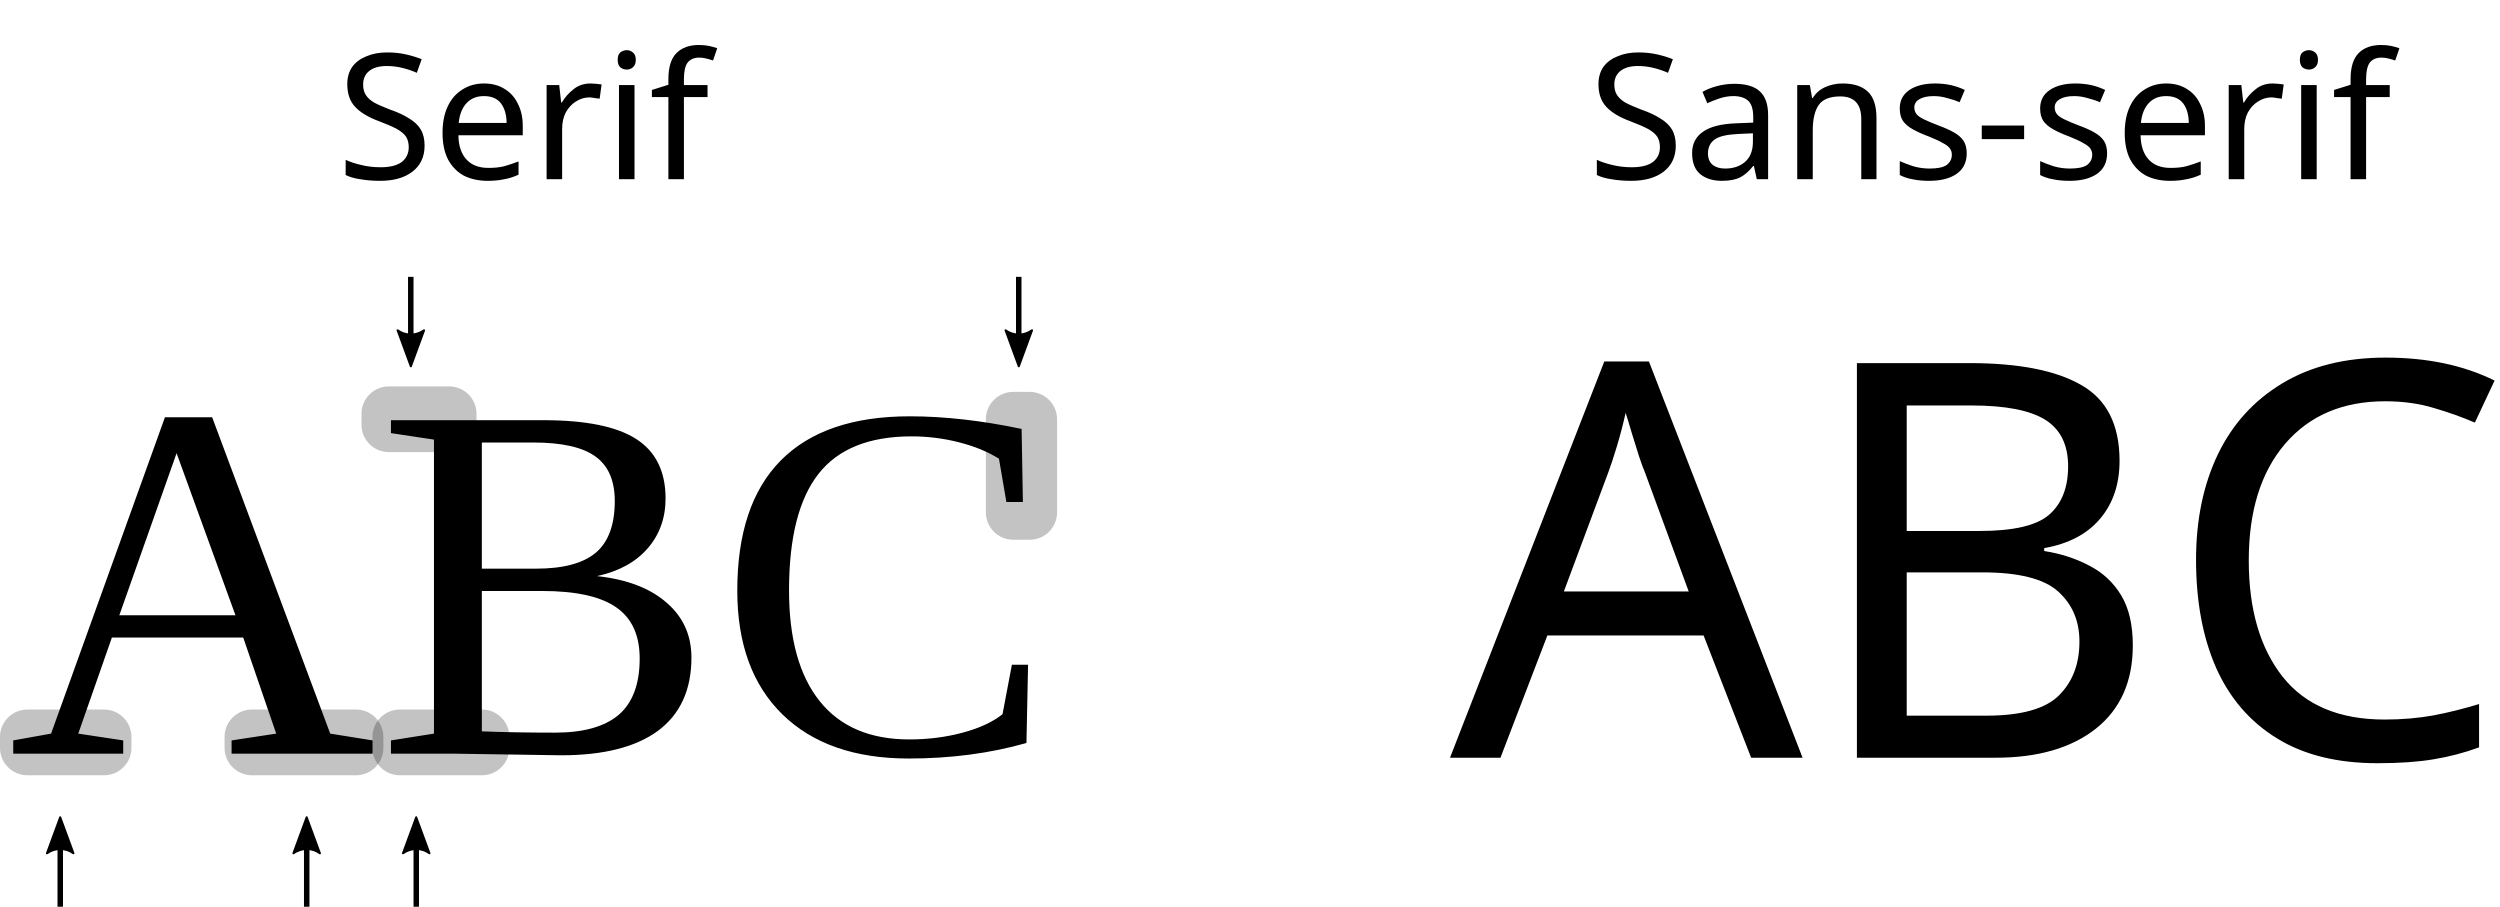
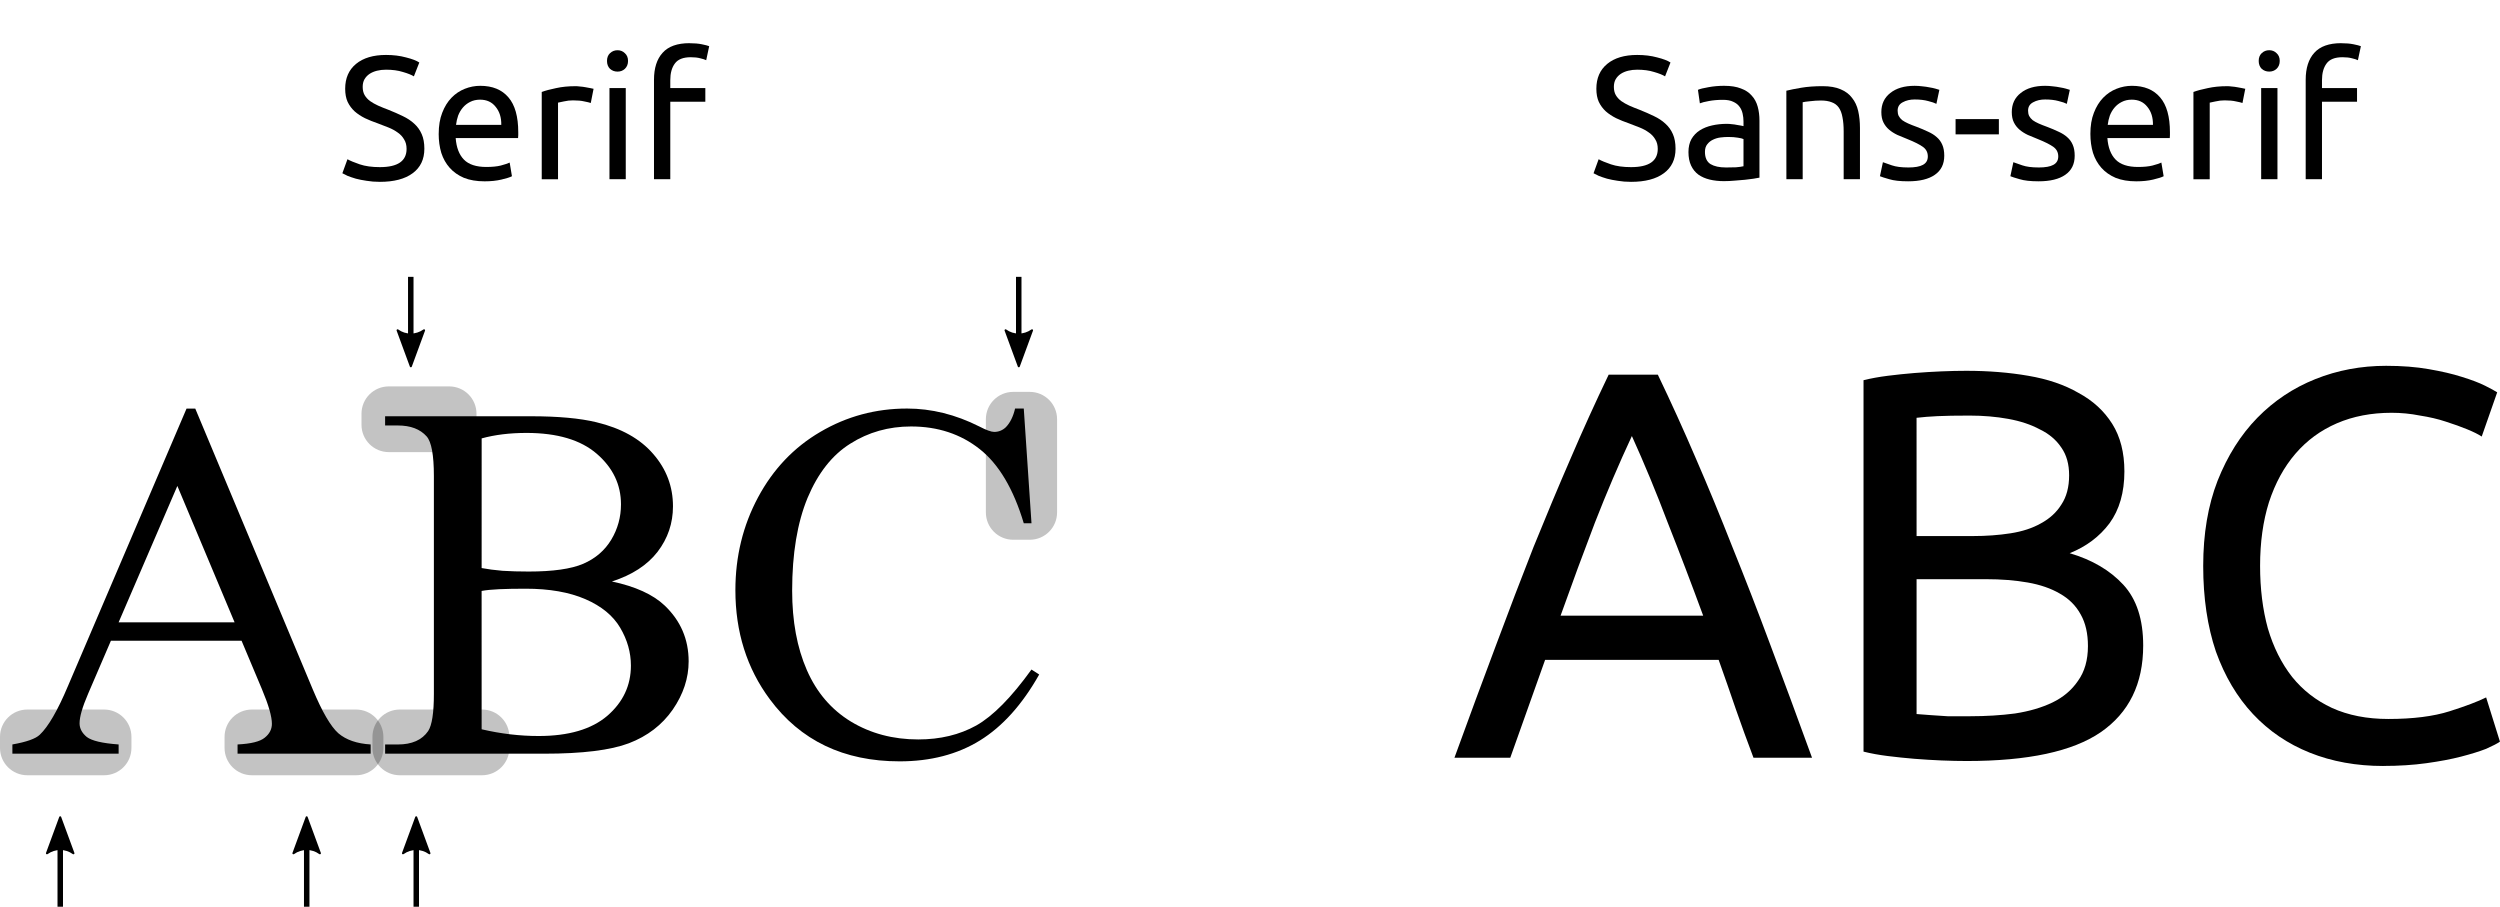
- <svg xmlns="http://www.w3.org/2000/svg" id="svg8" version="1.1" viewBox="0 0 120.768 43.801" height="165.547" width="456.445">
+ <svg xmlns="http://www.w3.org/2000/svg" width="456.445" height="165.547" viewBox="0 0 120.768 43.801" version="1.1" id="svg8">
  <defs id="defs2">
-     <marker orient="auto" refY="0" refX="0" id="marker5405" style="overflow:visible">
-       <path id="path5403" style="fill:#000000;fill-opacity:1;fill-rule:evenodd;stroke:#000000;stroke-width:0.625;stroke-linejoin:round;stroke-opacity:1" d="M 8.719,4.034 -2.207,0.016 8.719,-4.002 c -1.745,2.372 -1.735,5.617 -6e-7,8.035 z" transform="scale(0.6)" />
+     <marker style="overflow:visible" id="marker5405" refX="0" refY="0" orient="auto">
+       <path transform="scale(0.6)" d="M 8.719,4.034 -2.207,0.016 8.719,-4.002 c -1.745,2.372 -1.735,5.617 -6e-7,8.035 z" style="fill:#000000;fill-opacity:1;fill-rule:evenodd;stroke:#000000;stroke-width:0.625;stroke-linejoin:round;stroke-opacity:1" id="path5403" />
    </marker>
-     <marker orient="auto" refY="0" refX="0" id="marker5347" style="overflow:visible">
-       <path id="path5345" style="fill:#000000;fill-opacity:1;fill-rule:evenodd;stroke:#000000;stroke-width:0.625;stroke-linejoin:round;stroke-opacity:1" d="M 8.719,4.034 -2.207,0.016 8.719,-4.002 c -1.745,2.372 -1.735,5.617 -6e-7,8.035 z" transform="scale(0.6)" />
+     <marker style="overflow:visible" id="marker5347" refX="0" refY="0" orient="auto">
+       <path transform="scale(0.6)" d="M 8.719,4.034 -2.207,0.016 8.719,-4.002 c -1.745,2.372 -1.735,5.617 -6e-7,8.035 z" style="fill:#000000;fill-opacity:1;fill-rule:evenodd;stroke:#000000;stroke-width:0.625;stroke-linejoin:round;stroke-opacity:1" id="path5345" />
    </marker>
-     <marker style="overflow:visible" id="marker5289" refX="0" refY="0" orient="auto">
-       <path transform="scale(0.6)" d="M 8.719,4.034 -2.207,0.016 8.719,-4.002 c -1.745,2.372 -1.735,5.617 -6e-7,8.035 z" style="fill:#000000;fill-opacity:1;fill-rule:evenodd;stroke:#000000;stroke-width:0.625;stroke-linejoin:round;stroke-opacity:1" id="path5287" />
+     <marker orient="auto" refY="0" refX="0" id="marker5289" style="overflow:visible">
+       <path id="path5287" style="fill:#000000;fill-opacity:1;fill-rule:evenodd;stroke:#000000;stroke-width:0.625;stroke-linejoin:round;stroke-opacity:1" d="M 8.719,4.034 -2.207,0.016 8.719,-4.002 c -1.745,2.372 -1.735,5.617 -6e-7,8.035 z" transform="scale(0.6)" />
    </marker>
-     <marker orient="auto" refY="0" refX="0" id="marker5223" style="overflow:visible">
-       <path id="path5221" style="fill:#000000;fill-opacity:1;fill-rule:evenodd;stroke:#000000;stroke-width:0.625;stroke-linejoin:round;stroke-opacity:1" d="M 8.719,4.034 -2.207,0.016 8.719,-4.002 c -1.745,2.372 -1.735,5.617 -6e-7,8.035 z" transform="scale(-0.6)" />
+     <marker style="overflow:visible" id="marker5223" refX="0" refY="0" orient="auto">
+       <path transform="scale(-0.6)" d="M 8.719,4.034 -2.207,0.016 8.719,-4.002 c -1.745,2.372 -1.735,5.617 -6e-7,8.035 z" style="fill:#000000;fill-opacity:1;fill-rule:evenodd;stroke:#000000;stroke-width:0.625;stroke-linejoin:round;stroke-opacity:1" id="path5221" />
    </marker>
-     <marker orient="auto" refY="0" refX="0" id="marker5089" style="overflow:visible">
-       <path id="path5087" style="fill:#000000;fill-opacity:1;fill-rule:evenodd;stroke:#000000;stroke-width:0.625;stroke-linejoin:round;stroke-opacity:1" d="M 8.719,4.034 -2.207,0.016 8.719,-4.002 c -1.745,2.372 -1.735,5.617 -6e-7,8.035 z" transform="scale(-0.6)" />
+     <marker style="overflow:visible" id="marker5089" refX="0" refY="0" orient="auto">
+       <path transform="scale(-0.6)" d="M 8.719,4.034 -2.207,0.016 8.719,-4.002 c -1.745,2.372 -1.735,5.617 -6e-7,8.035 z" style="fill:#000000;fill-opacity:1;fill-rule:evenodd;stroke:#000000;stroke-width:0.625;stroke-linejoin:round;stroke-opacity:1" id="path5087" />
    </marker>
-     <marker orient="auto" refY="0" refX="0" id="marker5005" style="overflow:visible">
-       <path id="path5003" style="fill:#000000;fill-opacity:1;fill-rule:evenodd;stroke:#000000;stroke-width:0.625;stroke-linejoin:round;stroke-opacity:1" d="M 8.719,4.034 -2.207,0.016 8.719,-4.002 c -1.745,2.372 -1.735,5.617 -6e-7,8.035 z" transform="scale(0.6)" />
+     <marker style="overflow:visible" id="marker5005" refX="0" refY="0" orient="auto">
+       <path transform="scale(0.6)" d="M 8.719,4.034 -2.207,0.016 8.719,-4.002 c -1.745,2.372 -1.735,5.617 -6e-7,8.035 z" style="fill:#000000;fill-opacity:1;fill-rule:evenodd;stroke:#000000;stroke-width:0.625;stroke-linejoin:round;stroke-opacity:1" id="path5003" />
    </marker>
-     <marker style="overflow:visible" id="Arrow2Mstart" refX="0" refY="0" orient="auto">
-       <path transform="scale(0.6)" d="M 8.719,4.034 -2.207,0.016 8.719,-4.002 c -1.745,2.372 -1.735,5.617 -6e-7,8.035 z" style="fill:#000000;fill-opacity:1;fill-rule:evenodd;stroke:#000000;stroke-width:0.625;stroke-linejoin:round;stroke-opacity:1" id="path4575" />
+     <marker orient="auto" refY="0" refX="0" id="Arrow2Mstart" style="overflow:visible">
+       <path id="path4575" style="fill:#000000;fill-opacity:1;fill-rule:evenodd;stroke:#000000;stroke-width:0.625;stroke-linejoin:round;stroke-opacity:1" d="M 8.719,4.034 -2.207,0.016 8.719,-4.002 c -1.745,2.372 -1.735,5.617 -6e-7,8.035 z" transform="scale(0.6)" />
    </marker>
-     <marker orient="auto" refY="0" refX="0" id="marker4969" style="overflow:visible">
-       <path id="path4967" style="fill:#000000;fill-opacity:1;fill-rule:evenodd;stroke:#000000;stroke-width:0.625;stroke-linejoin:round;stroke-opacity:1" d="M 8.719,4.034 -2.207,0.016 8.719,-4.002 c -1.745,2.372 -1.735,5.617 -6e-7,8.035 z" transform="matrix(-1.1,0,0,-1.1,-1.1,0)" />
+     <marker style="overflow:visible" id="marker4969" refX="0" refY="0" orient="auto">
+       <path transform="matrix(-1.1,0,0,-1.1,-1.1,0)" d="M 8.719,4.034 -2.207,0.016 8.719,-4.002 c -1.745,2.372 -1.735,5.617 -6e-7,8.035 z" style="fill:#000000;fill-opacity:1;fill-rule:evenodd;stroke:#000000;stroke-width:0.625;stroke-linejoin:round;stroke-opacity:1" id="path4967" />
    </marker>
-     <marker orient="auto" refY="0" refX="0" id="marker4907" style="overflow:visible">
-       <path id="path4905" style="fill:#000000;fill-opacity:1;fill-rule:evenodd;stroke:#000000;stroke-width:0.625;stroke-linejoin:round;stroke-opacity:1" d="M 8.719,4.034 -2.207,0.016 8.719,-4.002 c -1.745,2.372 -1.735,5.617 -6e-7,8.035 z" transform="matrix(-1.1,0,0,-1.1,-1.1,0)" />
+     <marker style="overflow:visible" id="marker4907" refX="0" refY="0" orient="auto">
+       <path transform="matrix(-1.1,0,0,-1.1,-1.1,0)" d="M 8.719,4.034 -2.207,0.016 8.719,-4.002 c -1.745,2.372 -1.735,5.617 -6e-7,8.035 z" style="fill:#000000;fill-opacity:1;fill-rule:evenodd;stroke:#000000;stroke-width:0.625;stroke-linejoin:round;stroke-opacity:1" id="path4905" />
    </marker>
  </defs>
-   <g transform="translate(0.2645823,-8.459517)" id="layer1">
-     <text id="text3684" y="45.062" x="69.783" style="font-style:normal;font-variant:normal;font-weight:normal;font-stretch:normal;font-size:10.012px;line-height:12.515px;font-family:Ubuntu;-inkscape-font-specification:'Ubuntu, Normal';text-align:start;letter-spacing:0px;word-spacing:0px;writing-mode:lr-tb;text-anchor:start;fill:#000000;fill-opacity:1;stroke:none;stroke-width:0.501px;stroke-linecap:butt;stroke-linejoin:miter;stroke-opacity:1" xml:space="preserve">
-       <tspan style="font-style:normal;font-variant:normal;font-weight:normal;font-stretch:normal;font-size:26.699px;font-family:Ubuntu;-inkscape-font-specification:'Ubuntu, Normal';font-variant-ligatures:normal;font-variant-caps:normal;font-variant-numeric:normal;font-feature-settings:normal;text-align:start;writing-mode:lr-tb;text-anchor:start;stroke-width:0.501px" y="45.062" x="69.783" id="tspan3682">ABC</tspan>
-     </text>
-     <text id="text3684-9" y="44.867" x="0.142" style="font-style:normal;font-variant:normal;font-weight:normal;font-stretch:normal;font-size:9.231px;line-height:11.538px;font-family:Ubuntu;-inkscape-font-specification:'Ubuntu, Normal';text-align:start;letter-spacing:0px;word-spacing:0px;writing-mode:lr-tb;text-anchor:start;fill:#000000;fill-opacity:1;stroke:none;stroke-width:0.462px;stroke-linecap:butt;stroke-linejoin:miter;stroke-opacity:1" xml:space="preserve">
-       <tspan style="font-style:normal;font-variant:normal;font-weight:normal;font-stretch:normal;font-size:24.615px;font-family:'Times New Roman';-inkscape-font-specification:'Times New Roman, Normal';font-variant-ligatures:normal;font-variant-caps:normal;font-variant-numeric:normal;font-feature-settings:normal;text-align:start;writing-mode:lr-tb;text-anchor:start;stroke-width:0.462px" y="44.867" x="0.142" id="tspan3682-6">ABC</tspan>
-     </text>
-     <text id="text3708" y="17.117" x="15.998" style="font-style:normal;font-variant:normal;font-weight:normal;font-stretch:normal;font-size:5.292px;line-height:6.615px;font-family:Ubuntu;-inkscape-font-specification:'Ubuntu, Normal';text-align:start;letter-spacing:0px;word-spacing:0px;writing-mode:lr-tb;text-anchor:start;fill:#000000;fill-opacity:1;stroke:none;stroke-width:0.265px;stroke-linecap:butt;stroke-linejoin:miter;stroke-opacity:1" xml:space="preserve">
-       <tspan style="font-style:normal;font-variant:normal;font-weight:normal;font-stretch:normal;font-size:8.467px;font-family:Ubuntu;-inkscape-font-specification:'Ubuntu, Normal';font-variant-ligatures:normal;font-variant-caps:normal;font-variant-numeric:normal;font-feature-settings:normal;text-align:start;writing-mode:lr-tb;text-anchor:start;stroke-width:0.265px" y="17.117" x="15.998" id="tspan3706">Serif</tspan>
-     </text>
-     <text id="text3708-4" y="17.117" x="76.439" style="font-style:normal;font-variant:normal;font-weight:normal;font-stretch:normal;font-size:5.292px;line-height:6.615px;font-family:Ubuntu;-inkscape-font-specification:'Ubuntu, Normal';text-align:start;letter-spacing:0px;word-spacing:0px;writing-mode:lr-tb;text-anchor:start;fill:#000000;fill-opacity:1;stroke:none;stroke-width:0.265px;stroke-linecap:butt;stroke-linejoin:miter;stroke-opacity:1" xml:space="preserve">
-       <tspan style="font-style:normal;font-variant:normal;font-weight:normal;font-stretch:normal;font-size:8.467px;font-family:Ubuntu;-inkscape-font-specification:'Ubuntu, Normal';font-variant-ligatures:normal;font-variant-caps:normal;font-variant-numeric:normal;font-feature-settings:normal;text-align:start;writing-mode:lr-tb;text-anchor:start;stroke-width:0.265px" y="17.117" x="76.439" id="tspan3706-9">Sans-serif</tspan>
-     </text>
-     <path id="path4875" d="m 2.646,48.292 v 3.969" style="fill:none;fill-rule:evenodd;stroke:#000000;stroke-width:0.265px;stroke-linecap:butt;stroke-linejoin:miter;stroke-opacity:1;marker-start:url(#marker5347)" />
-     <path id="path4877" d="m 14.552,48.292 v 3.969" style="fill:none;fill-rule:evenodd;stroke:#000000;stroke-width:0.265px;stroke-linecap:butt;stroke-linejoin:miter;stroke-opacity:1;marker-start:url(#marker5289)" />
-     <path id="path4879" d="m 19.844,48.292 v 3.969" style="fill:none;fill-rule:evenodd;stroke:#000000;stroke-width:0.265px;stroke-linecap:butt;stroke-linejoin:miter;stroke-opacity:1;marker-start:url(#marker5405)" />
-     <path id="path4881" d="m 19.579,25.802 v -3.969" style="fill:none;fill-rule:evenodd;stroke:#000000;stroke-width:0.265px;stroke-linecap:butt;stroke-linejoin:miter;stroke-opacity:1;marker-start:url(#Arrow2Mstart)" />
-     <path id="path4883" d="m 48.948,25.802 v -3.969" style="fill:none;fill-rule:evenodd;stroke:#000000;stroke-width:0.265px;stroke-linecap:butt;stroke-linejoin:miter;stroke-opacity:1;marker-start:url(#marker5005)" />
-     <rect ry="1.323" y="42.735" x="-0.265" height="3.175" width="6.35" id="rect5485" style="opacity:0.235;fill:#000000;fill-opacity:1;fill-rule:evenodd;stroke:none;stroke-width:0.265;stroke-linecap:square;stroke-miterlimit:4;stroke-dasharray:none;stroke-dashoffset:0;stroke-opacity:1;paint-order:normal" />
-     <rect ry="1.323" y="42.735" x="10.583" height="3.175" width="7.673" id="rect5487" style="opacity:0.235;fill:#000000;fill-opacity:1;fill-rule:evenodd;stroke:none;stroke-width:0.265;stroke-linecap:square;stroke-miterlimit:4;stroke-dasharray:none;stroke-dashoffset:0;stroke-opacity:1;paint-order:normal" />
-     <rect ry="1.323" y="27.39" x="47.36" height="7.144" width="3.44" id="rect5493" style="opacity:0.235;fill:#000000;fill-opacity:1;fill-rule:evenodd;stroke:none;stroke-width:0.265;stroke-linecap:square;stroke-miterlimit:4;stroke-dasharray:none;stroke-dashoffset:0;stroke-opacity:1;paint-order:normal" />
-     <rect ry="1.323" y="42.735" x="17.727" height="3.175" width="6.615" id="rect5487-6" style="opacity:0.235;fill:#000000;fill-opacity:1;fill-rule:evenodd;stroke:none;stroke-width:0.265;stroke-linecap:square;stroke-miterlimit:4;stroke-dasharray:none;stroke-dashoffset:0;stroke-opacity:1;paint-order:normal" />
-     <rect ry="1.323" y="27.125" x="17.198" height="3.175" width="5.556" id="rect5487-6-9" style="opacity:0.235;fill:#000000;fill-opacity:1;fill-rule:evenodd;stroke:none;stroke-width:0.265;stroke-linecap:square;stroke-miterlimit:4;stroke-dasharray:none;stroke-dashoffset:0;stroke-opacity:1;paint-order:normal" />
+   <g id="layer1" transform="translate(0.2645823,-8.459517)">
+     <g aria-label="ABC" style="font-style:normal;font-variant:normal;font-weight:normal;font-stretch:normal;font-size:10.012px;line-height:12.515px;font-family:Ubuntu;-inkscape-font-specification:'Ubuntu, Normal';text-align:start;letter-spacing:0px;word-spacing:0px;writing-mode:lr-tb;text-anchor:start;fill:#000000;fill-opacity:1;stroke:none;stroke-width:0.501px;stroke-linecap:butt;stroke-linejoin:miter;stroke-opacity:1" id="text3684">
+       <path d="m 84.441,45.062 q -0.454,-1.201 -0.854,-2.35 -0.4,-1.175 -0.828,-2.376 h -8.384 l -1.682,4.726 h -2.697 q 1.068,-2.937 2.002,-5.42 0.934,-2.51 1.816,-4.752 0.908,-2.243 1.789,-4.272 0.881,-2.056 1.842,-4.058 h 2.376 q 0.961,2.002 1.842,4.058 0.881,2.029 1.762,4.272 0.908,2.243 1.842,4.752 0.934,2.483 2.002,5.42 z m -2.43,-6.862 q -0.854,-2.323 -1.709,-4.485 -0.828,-2.189 -1.735,-4.192 -0.934,2.002 -1.789,4.192 -0.828,2.163 -1.655,4.485 z" style="font-style:normal;font-variant:normal;font-weight:normal;font-stretch:normal;font-size:26.699px;font-family:Ubuntu;-inkscape-font-specification:'Ubuntu, Normal';font-variant-ligatures:normal;font-variant-caps:normal;font-variant-numeric:normal;font-feature-settings:normal;text-align:start;writing-mode:lr-tb;text-anchor:start;stroke-width:0.501px" id="path3840" />
+       <path d="m 94.75,45.222 q -0.561,0 -1.228,-0.027 -0.641,-0.027 -1.308,-0.08 -0.641,-0.053 -1.282,-0.133 -0.641,-0.08 -1.175,-0.214 V 26.826 q 0.534,-0.133 1.175,-0.214 0.641,-0.08 1.282,-0.133 0.667,-0.053 1.308,-0.08 0.641,-0.027 1.201,-0.027 1.602,0 2.99,0.24 1.415,0.24 2.43,0.828 1.041,0.561 1.629,1.495 0.587,0.934 0.587,2.296 0,1.522 -0.721,2.51 -0.721,0.961 -1.922,1.442 1.629,0.481 2.59,1.522 0.961,1.041 0.961,2.937 0,2.777 -2.056,4.192 -2.029,1.388 -6.461,1.388 z m -2.43,-8.784 v 6.515 q 0.294,0.027 0.694,0.053 0.347,0.027 0.801,0.053 0.481,0 1.095,0 1.148,0 2.163,-0.133 1.041,-0.16 1.816,-0.534 0.774,-0.374 1.228,-1.041 0.481,-0.667 0.481,-1.682 0,-0.908 -0.347,-1.522 -0.347,-0.641 -1.015,-1.015 -0.641,-0.374 -1.549,-0.534 -0.908,-0.16 -2.029,-0.16 z m 0,-2.083 h 2.723 q 0.961,0 1.816,-0.133 0.854,-0.133 1.468,-0.481 0.641,-0.347 0.988,-0.908 0.374,-0.561 0.374,-1.415 0,-0.801 -0.374,-1.335 -0.374,-0.561 -1.041,-0.881 -0.641,-0.347 -1.522,-0.507 -0.881,-0.16 -1.869,-0.16 -0.988,0 -1.549,0.027 -0.561,0.027 -1.015,0.08 z" style="font-style:normal;font-variant:normal;font-weight:normal;font-stretch:normal;font-size:26.699px;font-family:Ubuntu;-inkscape-font-specification:'Ubuntu, Normal';font-variant-ligatures:normal;font-variant-caps:normal;font-variant-numeric:normal;font-feature-settings:normal;text-align:start;writing-mode:lr-tb;text-anchor:start;stroke-width:0.501px" id="path3842" />
+       <path d="m 114.87,45.462 q -1.949,0 -3.551,-0.641 -1.602,-0.641 -2.75,-1.869 -1.148,-1.228 -1.789,-3.017 -0.614,-1.816 -0.614,-4.138 0,-2.323 0.694,-4.112 0.721,-1.816 1.922,-3.044 1.201,-1.228 2.803,-1.869 1.602,-0.641 3.417,-0.641 1.148,0 2.056,0.16 0.934,0.16 1.602,0.374 0.694,0.214 1.121,0.427 0.427,0.214 0.587,0.32 l -0.748,2.136 q -0.24,-0.16 -0.694,-0.347 -0.454,-0.187 -1.041,-0.374 -0.561,-0.187 -1.255,-0.294 -0.667,-0.133 -1.362,-0.133 -1.468,0 -2.643,0.507 -1.175,0.507 -2.002,1.468 -0.828,0.961 -1.282,2.35 -0.427,1.362 -0.427,3.07 0,1.655 0.374,3.017 0.4,1.362 1.175,2.35 0.774,0.961 1.922,1.495 1.175,0.534 2.723,0.534 1.789,0 2.964,-0.374 1.175,-0.374 1.762,-0.667 l 0.667,2.136 q -0.187,0.133 -0.667,0.347 -0.481,0.187 -1.201,0.374 -0.721,0.187 -1.682,0.32 -0.961,0.133 -2.083,0.133 z" style="font-style:normal;font-variant:normal;font-weight:normal;font-stretch:normal;font-size:26.699px;font-family:Ubuntu;-inkscape-font-specification:'Ubuntu, Normal';font-variant-ligatures:normal;font-variant-caps:normal;font-variant-numeric:normal;font-feature-settings:normal;text-align:start;writing-mode:lr-tb;text-anchor:start;stroke-width:0.501px" id="path3844" />
+     </g>
+     <g aria-label="ABC" style="font-style:normal;font-variant:normal;font-weight:normal;font-stretch:normal;font-size:9.231px;line-height:11.538px;font-family:Ubuntu;-inkscape-font-specification:'Ubuntu, Normal';text-align:start;letter-spacing:0px;word-spacing:0px;writing-mode:lr-tb;text-anchor:start;fill:#000000;fill-opacity:1;stroke:none;stroke-width:0.462px;stroke-linecap:butt;stroke-linejoin:miter;stroke-opacity:1" id="text3684-9">
+       <path d="M 11.404,39.41 H 5.094 l -1.106,2.572 q -0.409,0.95 -0.409,1.418 0,0.373 0.349,0.661 0.361,0.276 1.538,0.361 v 0.445 H 0.334 V 44.422 Q 1.356,44.242 1.656,43.953 2.269,43.376 3.014,41.61 l 5.733,-13.413 h 0.421 l 5.673,13.557 q 0.685,1.635 1.238,2.127 0.565,0.481 1.562,0.541 v 0.445 h -6.43 v -0.445 q 0.974,-0.048 1.31,-0.325 0.349,-0.276 0.349,-0.673 0,-0.529 -0.481,-1.671 z M 11.067,38.521 8.303,31.934 5.466,38.521 Z" style="font-style:normal;font-variant:normal;font-weight:normal;font-stretch:normal;font-size:24.615px;font-family:'Times New Roman';-inkscape-font-specification:'Times New Roman, Normal';font-variant-ligatures:normal;font-variant-caps:normal;font-variant-numeric:normal;font-feature-settings:normal;text-align:start;writing-mode:lr-tb;text-anchor:start;stroke-width:0.462px" id="path3833" />
+       <path d="m 29.3,36.55 q 1.695,0.361 2.536,1.154 1.166,1.106 1.166,2.704 0,1.214 -0.769,2.332 -0.769,1.106 -2.115,1.623 -1.334,0.505 -4.086,0.505 h -7.692 v -0.445 h 0.613 q 1.022,0 1.466,-0.649 0.276,-0.421 0.276,-1.791 V 31.453 q 0,-1.514 -0.349,-1.911 -0.469,-0.529 -1.394,-0.529 h -0.613 v -0.445 h 7.043 q 1.971,0 3.161,0.288 1.803,0.433 2.752,1.538 0.95,1.094 0.95,2.524 0,1.226 -0.745,2.199 -0.745,0.962 -2.199,1.43 z M 23.002,35.901 q 0.445,0.084 1.01,0.132 0.577,0.036 1.262,0.036 1.755,0 2.632,-0.373 0.889,-0.385 1.358,-1.166 0.469,-0.781 0.469,-1.707 0,-1.43 -1.166,-2.44 -1.166,-1.01 -3.401,-1.01 -1.202,0 -2.163,0.264 z m 0,7.788 q 1.394,0.325 2.752,0.325 2.175,0 3.317,-0.974 1.142,-0.986 1.142,-2.428 0,-0.95 -0.517,-1.827 -0.517,-0.877 -1.683,-1.382 -1.166,-0.505 -2.885,-0.505 -0.745,0 -1.274,0.024 -0.529,0.024 -0.853,0.084 z" style="font-style:normal;font-variant:normal;font-weight:normal;font-stretch:normal;font-size:24.615px;font-family:'Times New Roman';-inkscape-font-specification:'Times New Roman, Normal';font-variant-ligatures:normal;font-variant-caps:normal;font-variant-numeric:normal;font-feature-settings:normal;text-align:start;writing-mode:lr-tb;text-anchor:start;stroke-width:0.462px" id="path3835" />
+       <path d="m 49.191,28.196 0.373,5.541 h -0.373 q -0.745,-2.488 -2.127,-3.582 -1.382,-1.094 -3.317,-1.094 -1.623,0 -2.933,0.829 -1.31,0.817 -2.067,2.62 -0.745,1.803 -0.745,4.483 0,2.211 0.709,3.834 0.709,1.623 2.127,2.488 1.43,0.865 3.257,0.865 1.587,0 2.8,-0.673 1.214,-0.685 2.668,-2.704 l 0.373,0.24 q -1.226,2.175 -2.861,3.185 -1.635,1.01 -3.882,1.01 -4.05,0 -6.274,-3.005 -1.659,-2.236 -1.659,-5.264 0,-2.44 1.094,-4.483 1.094,-2.043 3.005,-3.161 1.923,-1.13 4.195,-1.13 1.767,0 3.486,0.865 0.505,0.264 0.721,0.264 0.325,0 0.565,-0.228 0.312,-0.325 0.445,-0.901 z" style="font-style:normal;font-variant:normal;font-weight:normal;font-stretch:normal;font-size:24.615px;font-family:'Times New Roman';-inkscape-font-specification:'Times New Roman, Normal';font-variant-ligatures:normal;font-variant-caps:normal;font-variant-numeric:normal;font-feature-settings:normal;text-align:start;writing-mode:lr-tb;text-anchor:start;stroke-width:0.462px" id="path3837" />
+     </g>
+     <g aria-label="Serif" style="font-style:normal;font-variant:normal;font-weight:normal;font-stretch:normal;font-size:5.292px;line-height:6.615px;font-family:Ubuntu;-inkscape-font-specification:'Ubuntu, Normal';text-align:start;letter-spacing:0px;word-spacing:0px;writing-mode:lr-tb;text-anchor:start;fill:#000000;fill-opacity:1;stroke:none;stroke-width:0.265px;stroke-linecap:butt;stroke-linejoin:miter;stroke-opacity:1" id="text3708">
+       <path d="m 18.089,16.533 q 1.287,0 1.287,-0.881 0,-0.271 -0.119,-0.457 -0.11,-0.195 -0.305,-0.33 -0.195,-0.144 -0.449,-0.246 -0.246,-0.102 -0.525,-0.203 -0.322,-0.11 -0.61,-0.246 -0.288,-0.144 -0.5,-0.33 -0.212,-0.195 -0.339,-0.457 -0.119,-0.262 -0.119,-0.635 0,-0.77 0.525,-1.202 0.525,-0.432 1.448,-0.432 0.533,0 0.965,0.119 0.44,0.11 0.643,0.246 l -0.262,0.669 q -0.178,-0.11 -0.533,-0.212 -0.347,-0.11 -0.813,-0.11 -0.237,0 -0.44,0.051 -0.203,0.051 -0.356,0.152 -0.152,0.102 -0.246,0.262 -0.085,0.152 -0.085,0.364 0,0.237 0.093,0.398 0.093,0.161 0.262,0.288 0.169,0.119 0.389,0.22 0.229,0.102 0.5,0.203 0.381,0.152 0.694,0.305 0.322,0.152 0.55,0.364 0.237,0.212 0.364,0.508 0.127,0.288 0.127,0.703 0,0.77 -0.567,1.185 -0.559,0.415 -1.583,0.415 -0.347,0 -0.643,-0.051 -0.288,-0.042 -0.516,-0.102 -0.229,-0.068 -0.398,-0.135 -0.161,-0.076 -0.254,-0.127 l 0.246,-0.677 q 0.195,0.11 0.593,0.246 0.398,0.135 0.974,0.135 z" style="font-style:normal;font-variant:normal;font-weight:normal;font-stretch:normal;font-size:8.467px;font-family:Ubuntu;-inkscape-font-specification:'Ubuntu, Normal';font-variant-ligatures:normal;font-variant-caps:normal;font-variant-numeric:normal;font-feature-settings:normal;text-align:start;writing-mode:lr-tb;text-anchor:start;stroke-width:0.265px" id="path3822" />
+       <path d="m 20.928,14.925 q 0,-0.584 0.169,-1.016 0.169,-0.44 0.449,-0.728 0.279,-0.288 0.643,-0.432 0.364,-0.144 0.745,-0.144 0.889,0 1.363,0.559 0.474,0.55 0.474,1.685 0,0.051 0,0.135 0,0.076 -0.009,0.144 h -3.014 q 0.051,0.686 0.398,1.041 0.347,0.356 1.084,0.356 0.415,0 0.694,-0.068 0.288,-0.076 0.432,-0.144 l 0.11,0.66 q -0.144,0.076 -0.508,0.161 -0.356,0.085 -0.813,0.085 -0.576,0 -0.999,-0.169 -0.415,-0.178 -0.686,-0.483 -0.271,-0.305 -0.406,-0.72 -0.127,-0.423 -0.127,-0.923 z m 3.023,-0.432 q 0.009,-0.533 -0.271,-0.872 -0.271,-0.347 -0.754,-0.347 -0.271,0 -0.483,0.11 -0.203,0.102 -0.347,0.271 -0.144,0.169 -0.229,0.389 -0.076,0.22 -0.102,0.449 z" style="font-style:normal;font-variant:normal;font-weight:normal;font-stretch:normal;font-size:8.467px;font-family:Ubuntu;-inkscape-font-specification:'Ubuntu, Normal';font-variant-ligatures:normal;font-variant-caps:normal;font-variant-numeric:normal;font-feature-settings:normal;text-align:start;writing-mode:lr-tb;text-anchor:start;stroke-width:0.265px" id="path3824" />
+       <path d="m 27.528,12.622 q 0.102,0 0.229,0.017 0.135,0.009 0.262,0.034 0.127,0.017 0.229,0.042 0.11,0.017 0.161,0.034 l -0.135,0.686 q -0.093,-0.034 -0.313,-0.076 -0.212,-0.051 -0.55,-0.051 -0.22,0 -0.44,0.051 -0.212,0.042 -0.279,0.059 v 3.7 h -0.787 v -4.216 q 0.279,-0.102 0.694,-0.186 0.415,-0.093 0.931,-0.093 z" style="font-style:normal;font-variant:normal;font-weight:normal;font-stretch:normal;font-size:8.467px;font-family:Ubuntu;-inkscape-font-specification:'Ubuntu, Normal';font-variant-ligatures:normal;font-variant-caps:normal;font-variant-numeric:normal;font-feature-settings:normal;text-align:start;writing-mode:lr-tb;text-anchor:start;stroke-width:0.265px" id="path3826" />
+       <path d="m 29.964,17.117 h -0.787 v -4.403 h 0.787 z M 29.566,11.919 q -0.212,0 -0.364,-0.135 -0.144,-0.144 -0.144,-0.381 0,-0.237 0.144,-0.373 0.152,-0.144 0.364,-0.144 0.212,0 0.356,0.144 0.152,0.135 0.152,0.373 0,0.237 -0.152,0.381 -0.144,0.135 -0.356,0.135 z" style="font-style:normal;font-variant:normal;font-weight:normal;font-stretch:normal;font-size:8.467px;font-family:Ubuntu;-inkscape-font-specification:'Ubuntu, Normal';font-variant-ligatures:normal;font-variant-caps:normal;font-variant-numeric:normal;font-feature-settings:normal;text-align:start;writing-mode:lr-tb;text-anchor:start;stroke-width:0.265px" id="path3828" />
+       <path d="m 33.045,10.547 q 0.347,0 0.593,0.051 0.254,0.051 0.356,0.093 l -0.144,0.677 q -0.102,-0.051 -0.288,-0.093 -0.186,-0.051 -0.457,-0.051 -0.55,0 -0.77,0.305 -0.22,0.296 -0.22,0.804 v 0.381 h 1.693 v 0.66 h -1.693 v 3.742 h -0.787 v -4.801 q 0,-0.847 0.415,-1.304 0.415,-0.466 1.304,-0.466 z" style="font-style:normal;font-variant:normal;font-weight:normal;font-stretch:normal;font-size:8.467px;font-family:Ubuntu;-inkscape-font-specification:'Ubuntu, Normal';font-variant-ligatures:normal;font-variant-caps:normal;font-variant-numeric:normal;font-feature-settings:normal;text-align:start;writing-mode:lr-tb;text-anchor:start;stroke-width:0.265px" id="path3830" />
+     </g>
+     <g aria-label="Sans-serif" style="font-style:normal;font-variant:normal;font-weight:normal;font-stretch:normal;font-size:5.292px;line-height:6.615px;font-family:Ubuntu;-inkscape-font-specification:'Ubuntu, Normal';text-align:start;letter-spacing:0px;word-spacing:0px;writing-mode:lr-tb;text-anchor:start;fill:#000000;fill-opacity:1;stroke:none;stroke-width:0.265px;stroke-linecap:butt;stroke-linejoin:miter;stroke-opacity:1" id="text3708-4">
+       <path d="m 78.53,16.533 q 1.287,0 1.287,-0.881 0,-0.271 -0.119,-0.457 -0.11,-0.195 -0.305,-0.33 -0.195,-0.144 -0.449,-0.246 -0.246,-0.102 -0.525,-0.203 -0.322,-0.11 -0.61,-0.246 -0.288,-0.144 -0.5,-0.33 -0.212,-0.195 -0.339,-0.457 -0.119,-0.262 -0.119,-0.635 0,-0.77 0.525,-1.202 0.525,-0.432 1.448,-0.432 0.533,0 0.965,0.119 0.44,0.11 0.643,0.246 l -0.262,0.669 q -0.178,-0.11 -0.533,-0.212 -0.347,-0.11 -0.813,-0.11 -0.237,0 -0.44,0.051 -0.203,0.051 -0.356,0.152 -0.152,0.102 -0.246,0.262 -0.085,0.152 -0.085,0.364 0,0.237 0.093,0.398 0.093,0.161 0.262,0.288 0.169,0.119 0.389,0.22 0.229,0.102 0.5,0.203 0.381,0.152 0.694,0.305 0.322,0.152 0.55,0.364 0.237,0.212 0.364,0.508 0.127,0.288 0.127,0.703 0,0.77 -0.567,1.185 -0.559,0.415 -1.583,0.415 -0.347,0 -0.643,-0.051 -0.288,-0.042 -0.516,-0.102 -0.229,-0.068 -0.398,-0.135 -0.161,-0.076 -0.254,-0.127 l 0.246,-0.677 q 0.195,0.11 0.593,0.246 0.398,0.135 0.974,0.135 z" style="font-style:normal;font-variant:normal;font-weight:normal;font-stretch:normal;font-size:8.467px;font-family:Ubuntu;-inkscape-font-specification:'Ubuntu, Normal';font-variant-ligatures:normal;font-variant-caps:normal;font-variant-numeric:normal;font-feature-settings:normal;text-align:start;writing-mode:lr-tb;text-anchor:start;stroke-width:0.265px" id="path3801" />
+       <path d="m 83.104,16.55 q 0.279,0 0.491,-0.009 0.22,-0.017 0.364,-0.051 v -1.312 q -0.085,-0.042 -0.279,-0.068 -0.186,-0.034 -0.457,-0.034 -0.178,0 -0.381,0.025 -0.195,0.025 -0.364,0.11 -0.161,0.076 -0.271,0.22 -0.11,0.135 -0.11,0.364 0,0.423 0.271,0.593 0.271,0.161 0.737,0.161 z m -0.068,-3.945 q 0.474,0 0.796,0.127 0.33,0.119 0.525,0.347 0.203,0.22 0.288,0.533 0.085,0.305 0.085,0.677 v 2.752 q -0.102,0.017 -0.288,0.051 -0.178,0.025 -0.406,0.051 -0.229,0.025 -0.5,0.042 -0.262,0.025 -0.525,0.025 -0.373,0 -0.686,-0.076 -0.313,-0.076 -0.542,-0.237 -0.229,-0.169 -0.356,-0.44 -0.127,-0.271 -0.127,-0.652 0,-0.364 0.144,-0.627 0.152,-0.262 0.406,-0.423 0.254,-0.161 0.593,-0.237 0.339,-0.076 0.711,-0.076 0.119,0 0.246,0.017 0.127,0.009 0.237,0.034 0.119,0.017 0.203,0.034 0.085,0.017 0.119,0.025 v -0.22 q 0,-0.195 -0.042,-0.381 -0.042,-0.195 -0.152,-0.339 -0.11,-0.152 -0.305,-0.237 -0.186,-0.093 -0.491,-0.093 -0.389,0 -0.686,0.059 -0.288,0.051 -0.432,0.11 l -0.093,-0.652 q 0.152,-0.068 0.508,-0.127 0.356,-0.068 0.77,-0.068 z" style="font-style:normal;font-variant:normal;font-weight:normal;font-stretch:normal;font-size:8.467px;font-family:Ubuntu;-inkscape-font-specification:'Ubuntu, Normal';font-variant-ligatures:normal;font-variant-caps:normal;font-variant-numeric:normal;font-feature-settings:normal;text-align:start;writing-mode:lr-tb;text-anchor:start;stroke-width:0.265px" id="path3803" />
+       <path d="m 86.029,12.842 q 0.271,-0.068 0.72,-0.144 0.449,-0.076 1.033,-0.076 0.525,0 0.872,0.152 0.347,0.144 0.55,0.415 0.212,0.262 0.296,0.635 0.085,0.373 0.085,0.821 v 2.472 h -0.787 v -2.303 q 0,-0.406 -0.059,-0.694 -0.051,-0.288 -0.178,-0.466 -0.127,-0.178 -0.339,-0.254 -0.212,-0.085 -0.525,-0.085 -0.127,0 -0.262,0.009 -0.135,0.009 -0.262,0.025 -0.119,0.009 -0.22,0.025 -0.093,0.017 -0.135,0.025 v 3.717 h -0.787 z" style="font-style:normal;font-variant:normal;font-weight:normal;font-stretch:normal;font-size:8.467px;font-family:Ubuntu;-inkscape-font-specification:'Ubuntu, Normal';font-variant-ligatures:normal;font-variant-caps:normal;font-variant-numeric:normal;font-feature-settings:normal;text-align:start;writing-mode:lr-tb;text-anchor:start;stroke-width:0.265px" id="path3805" />
+       <path d="m 91.915,16.55 q 0.483,0 0.711,-0.127 0.237,-0.127 0.237,-0.406 0,-0.288 -0.229,-0.457 -0.229,-0.169 -0.754,-0.381 -0.254,-0.102 -0.491,-0.203 -0.229,-0.11 -0.398,-0.254 -0.169,-0.144 -0.271,-0.347 -0.102,-0.203 -0.102,-0.5 0,-0.584 0.432,-0.923 0.432,-0.347 1.177,-0.347 0.186,0 0.373,0.025 0.186,0.017 0.347,0.051 0.161,0.025 0.279,0.059 0.127,0.034 0.195,0.059 l -0.144,0.677 q -0.127,-0.068 -0.398,-0.135 -0.271,-0.076 -0.652,-0.076 -0.33,0 -0.576,0.135 -0.246,0.127 -0.246,0.406 0,0.144 0.051,0.254 0.059,0.11 0.169,0.203 0.119,0.085 0.288,0.161 0.169,0.076 0.406,0.161 0.313,0.119 0.559,0.237 0.246,0.11 0.415,0.262 0.178,0.152 0.271,0.373 0.093,0.212 0.093,0.525 0,0.61 -0.457,0.923 -0.449,0.313 -1.287,0.313 -0.584,0 -0.914,-0.102 -0.33,-0.093 -0.449,-0.144 l 0.144,-0.677 q 0.135,0.051 0.432,0.152 0.296,0.102 0.787,0.102 z" style="font-style:normal;font-variant:normal;font-weight:normal;font-stretch:normal;font-size:8.467px;font-family:Ubuntu;-inkscape-font-specification:'Ubuntu, Normal';font-variant-ligatures:normal;font-variant-caps:normal;font-variant-numeric:normal;font-feature-settings:normal;text-align:start;writing-mode:lr-tb;text-anchor:start;stroke-width:0.265px" id="path3807" />
+       <path d="m 94.204,14.213 h 2.091 v 0.737 h -2.091 z" style="font-style:normal;font-variant:normal;font-weight:normal;font-stretch:normal;font-size:8.467px;font-family:Ubuntu;-inkscape-font-specification:'Ubuntu, Normal';font-variant-ligatures:normal;font-variant-caps:normal;font-variant-numeric:normal;font-feature-settings:normal;text-align:start;writing-mode:lr-tb;text-anchor:start;stroke-width:0.265px" id="path3809" />
+       <path d="m 98.216,16.55 q 0.483,0 0.711,-0.127 0.237,-0.127 0.237,-0.406 0,-0.288 -0.229,-0.457 -0.229,-0.169 -0.754,-0.381 -0.254,-0.102 -0.491,-0.203 -0.229,-0.11 -0.398,-0.254 -0.169,-0.144 -0.271,-0.347 -0.102,-0.203 -0.102,-0.5 0,-0.584 0.432,-0.923 0.432,-0.347 1.177,-0.347 0.186,0 0.373,0.025 0.186,0.017 0.347,0.051 0.161,0.025 0.279,0.059 0.127,0.034 0.195,0.059 l -0.144,0.677 q -0.127,-0.068 -0.398,-0.135 -0.271,-0.076 -0.652,-0.076 -0.33,0 -0.576,0.135 -0.246,0.127 -0.246,0.406 0,0.144 0.051,0.254 0.059,0.11 0.169,0.203 0.119,0.085 0.288,0.161 0.169,0.076 0.406,0.161 0.313,0.119 0.559,0.237 0.246,0.11 0.415,0.262 0.178,0.152 0.271,0.373 0.093,0.212 0.093,0.525 0,0.61 -0.457,0.923 -0.449,0.313 -1.287,0.313 -0.584,0 -0.914,-0.102 -0.33,-0.093 -0.449,-0.144 l 0.144,-0.677 q 0.135,0.051 0.432,0.152 0.296,0.102 0.787,0.102 z" style="font-style:normal;font-variant:normal;font-weight:normal;font-stretch:normal;font-size:8.467px;font-family:Ubuntu;-inkscape-font-specification:'Ubuntu, Normal';font-variant-ligatures:normal;font-variant-caps:normal;font-variant-numeric:normal;font-feature-settings:normal;text-align:start;writing-mode:lr-tb;text-anchor:start;stroke-width:0.265px" id="path3811" />
+       <path d="m 100.716,14.925 q 0,-0.584 0.169,-1.016 0.169,-0.44 0.449,-0.728 0.279,-0.288 0.643,-0.432 0.364,-0.144 0.745,-0.144 0.889,0 1.363,0.559 0.474,0.55 0.474,1.685 0,0.051 0,0.135 0,0.076 -0.008,0.144 h -3.014 q 0.051,0.686 0.398,1.041 0.347,0.356 1.084,0.356 0.415,0 0.694,-0.068 0.288,-0.076 0.432,-0.144 l 0.11,0.66 q -0.144,0.076 -0.508,0.161 -0.356,0.085 -0.813,0.085 -0.576,0 -0.999,-0.169 -0.415,-0.178 -0.686,-0.483 -0.271,-0.305 -0.406,-0.72 -0.127,-0.423 -0.127,-0.923 z m 3.023,-0.432 q 0.008,-0.533 -0.271,-0.872 -0.271,-0.347 -0.754,-0.347 -0.271,0 -0.483,0.11 -0.203,0.102 -0.347,0.271 -0.144,0.169 -0.229,0.389 -0.076,0.22 -0.102,0.449 z" style="font-style:normal;font-variant:normal;font-weight:normal;font-stretch:normal;font-size:8.467px;font-family:Ubuntu;-inkscape-font-specification:'Ubuntu, Normal';font-variant-ligatures:normal;font-variant-caps:normal;font-variant-numeric:normal;font-feature-settings:normal;text-align:start;writing-mode:lr-tb;text-anchor:start;stroke-width:0.265px" id="path3813" />
+       <path d="m 107.317,12.622 q 0.102,0 0.229,0.017 0.135,0.009 0.262,0.034 0.127,0.017 0.229,0.042 0.11,0.017 0.161,0.034 l -0.135,0.686 q -0.093,-0.034 -0.313,-0.076 -0.212,-0.051 -0.55,-0.051 -0.22,0 -0.44,0.051 -0.212,0.042 -0.279,0.059 v 3.7 h -0.787 v -4.216 q 0.279,-0.102 0.694,-0.186 0.415,-0.093 0.931,-0.093 z" style="font-style:normal;font-variant:normal;font-weight:normal;font-stretch:normal;font-size:8.467px;font-family:Ubuntu;-inkscape-font-specification:'Ubuntu, Normal';font-variant-ligatures:normal;font-variant-caps:normal;font-variant-numeric:normal;font-feature-settings:normal;text-align:start;writing-mode:lr-tb;text-anchor:start;stroke-width:0.265px" id="path3815" />
+       <path d="m 109.753,17.117 h -0.787 v -4.403 h 0.787 z m -0.398,-5.199 q -0.212,0 -0.364,-0.135 -0.144,-0.144 -0.144,-0.381 0,-0.237 0.144,-0.373 0.152,-0.144 0.364,-0.144 0.212,0 0.356,0.144 0.152,0.135 0.152,0.373 0,0.237 -0.152,0.381 -0.144,0.135 -0.356,0.135 z" style="font-style:normal;font-variant:normal;font-weight:normal;font-stretch:normal;font-size:8.467px;font-family:Ubuntu;-inkscape-font-specification:'Ubuntu, Normal';font-variant-ligatures:normal;font-variant-caps:normal;font-variant-numeric:normal;font-feature-settings:normal;text-align:start;writing-mode:lr-tb;text-anchor:start;stroke-width:0.265px" id="path3817" />
+       <path d="m 112.834,10.547 q 0.347,0 0.593,0.051 0.254,0.051 0.356,0.093 l -0.144,0.677 q -0.102,-0.051 -0.288,-0.093 -0.186,-0.051 -0.457,-0.051 -0.55,0 -0.77,0.305 -0.22,0.296 -0.22,0.804 v 0.381 h 1.693 v 0.66 h -1.693 v 3.742 h -0.787 v -4.801 q 0,-0.847 0.415,-1.304 0.415,-0.466 1.304,-0.466 z" style="font-style:normal;font-variant:normal;font-weight:normal;font-stretch:normal;font-size:8.467px;font-family:Ubuntu;-inkscape-font-specification:'Ubuntu, Normal';font-variant-ligatures:normal;font-variant-caps:normal;font-variant-numeric:normal;font-feature-settings:normal;text-align:start;writing-mode:lr-tb;text-anchor:start;stroke-width:0.265px" id="path3819" />
+     </g>
+     <path style="fill:none;fill-rule:evenodd;stroke:#000000;stroke-width:0.265px;stroke-linecap:butt;stroke-linejoin:miter;stroke-opacity:1;marker-start:url(#marker5347)" d="m 2.646,48.292 v 3.969" id="path4875" />
+     <path style="fill:none;fill-rule:evenodd;stroke:#000000;stroke-width:0.265px;stroke-linecap:butt;stroke-linejoin:miter;stroke-opacity:1;marker-start:url(#marker5289)" d="m 14.552,48.292 v 3.969" id="path4877" />
+     <path style="fill:none;fill-rule:evenodd;stroke:#000000;stroke-width:0.265px;stroke-linecap:butt;stroke-linejoin:miter;stroke-opacity:1;marker-start:url(#marker5405)" d="m 19.844,48.292 v 3.969" id="path4879" />
+     <path style="fill:none;fill-rule:evenodd;stroke:#000000;stroke-width:0.265px;stroke-linecap:butt;stroke-linejoin:miter;stroke-opacity:1;marker-start:url(#Arrow2Mstart)" d="m 19.579,25.802 v -3.969" id="path4881" />
+     <path style="fill:none;fill-rule:evenodd;stroke:#000000;stroke-width:0.265px;stroke-linecap:butt;stroke-linejoin:miter;stroke-opacity:1;marker-start:url(#marker5005)" d="m 48.948,25.802 v -3.969" id="path4883" />
+     <path style="opacity:0.235;fill:#000000;fill-opacity:1;fill-rule:evenodd;stroke:none;stroke-width:0.265;stroke-linecap:square;stroke-miterlimit:4;stroke-dasharray:none;stroke-dashoffset:0;stroke-opacity:1;paint-order:normal" d="m 1.058,42.735 h 3.704 c 0.733,0 1.323,0.59 1.323,1.323 V 44.587 c 0,0.733 -0.59,1.323 -1.323,1.323 H 1.058 c -0.733,0 -1.323,-0.59 -1.323,-1.323 v -0.529 c 0,-0.733 0.59,-1.323 1.323,-1.323 z" id="rect5485" />
+     <path style="opacity:0.235;fill:#000000;fill-opacity:1;fill-rule:evenodd;stroke:none;stroke-width:0.265;stroke-linecap:square;stroke-miterlimit:4;stroke-dasharray:none;stroke-dashoffset:0;stroke-opacity:1;paint-order:normal" d="m 11.906,42.735 h 5.027 c 0.733,0 1.323,0.59 1.323,1.323 v 0.529 c 0,0.733 -0.59,1.323 -1.323,1.323 h -5.027 c -0.733,0 -1.323,-0.59 -1.323,-1.323 v -0.529 c 0,-0.733 0.59,-1.323 1.323,-1.323 z" id="rect5487" />
+     <path style="opacity:0.235;fill:#000000;fill-opacity:1;fill-rule:evenodd;stroke:none;stroke-width:0.265;stroke-linecap:square;stroke-miterlimit:4;stroke-dasharray:none;stroke-dashoffset:0;stroke-opacity:1;paint-order:normal" d="m 48.683,27.39 h 0.794 c 0.733,0 1.323,0.59 1.323,1.323 v 4.498 c 0,0.733 -0.59,1.323 -1.323,1.323 h -0.794 c -0.733,0 -1.323,-0.59 -1.323,-1.323 v -4.498 c 0,-0.733 0.59,-1.323 1.323,-1.323 z" id="rect5493" />
+     <path style="opacity:0.235;fill:#000000;fill-opacity:1;fill-rule:evenodd;stroke:none;stroke-width:0.265;stroke-linecap:square;stroke-miterlimit:4;stroke-dasharray:none;stroke-dashoffset:0;stroke-opacity:1;paint-order:normal" d="m 19.05,42.735 h 3.969 c 0.733,0 1.323,0.59 1.323,1.323 v 0.529 c 0,0.733 -0.59,1.323 -1.323,1.323 H 19.05 c -0.733,0 -1.323,-0.59 -1.323,-1.323 v -0.529 c 0,-0.733 0.59,-1.323 1.323,-1.323 z" id="rect5487-6" />
+     <path style="opacity:0.235;fill:#000000;fill-opacity:1;fill-rule:evenodd;stroke:none;stroke-width:0.265;stroke-linecap:square;stroke-miterlimit:4;stroke-dasharray:none;stroke-dashoffset:0;stroke-opacity:1;paint-order:normal" d="m 18.521,27.125 h 2.91 c 0.733,0 1.323,0.59 1.323,1.323 v 0.529 c 0,0.733 -0.59,1.323 -1.323,1.323 h -2.91 c -0.733,0 -1.323,-0.59 -1.323,-1.323 v -0.529 c 0,-0.733 0.59,-1.323 1.323,-1.323 z" id="rect5487-6-9" />
  </g>
</svg>
